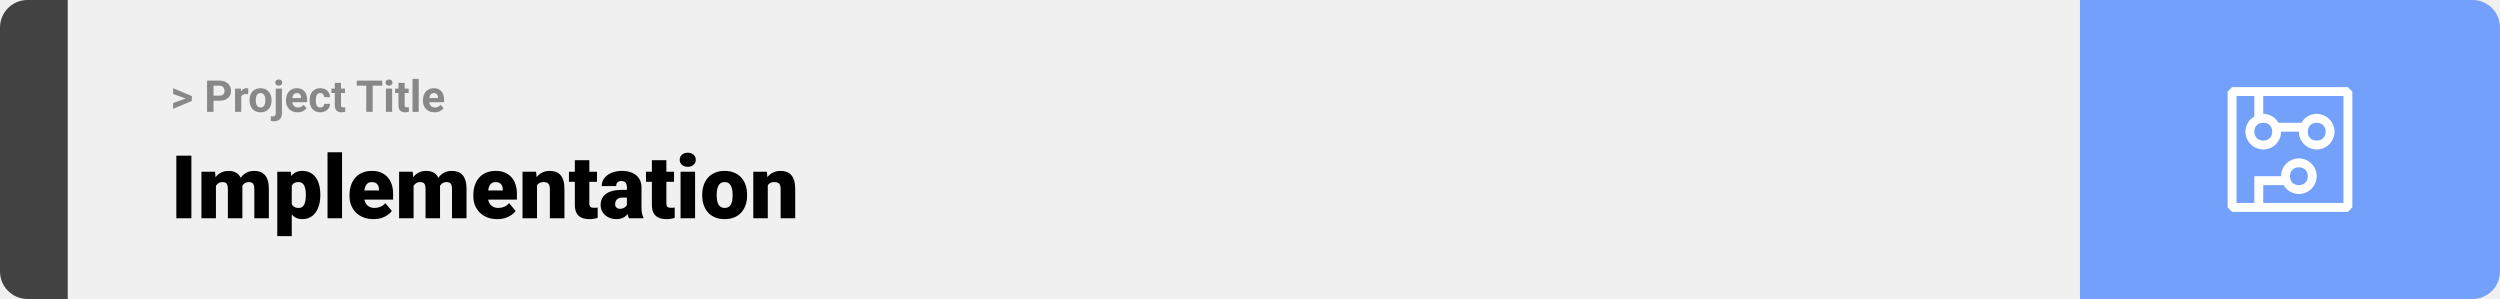
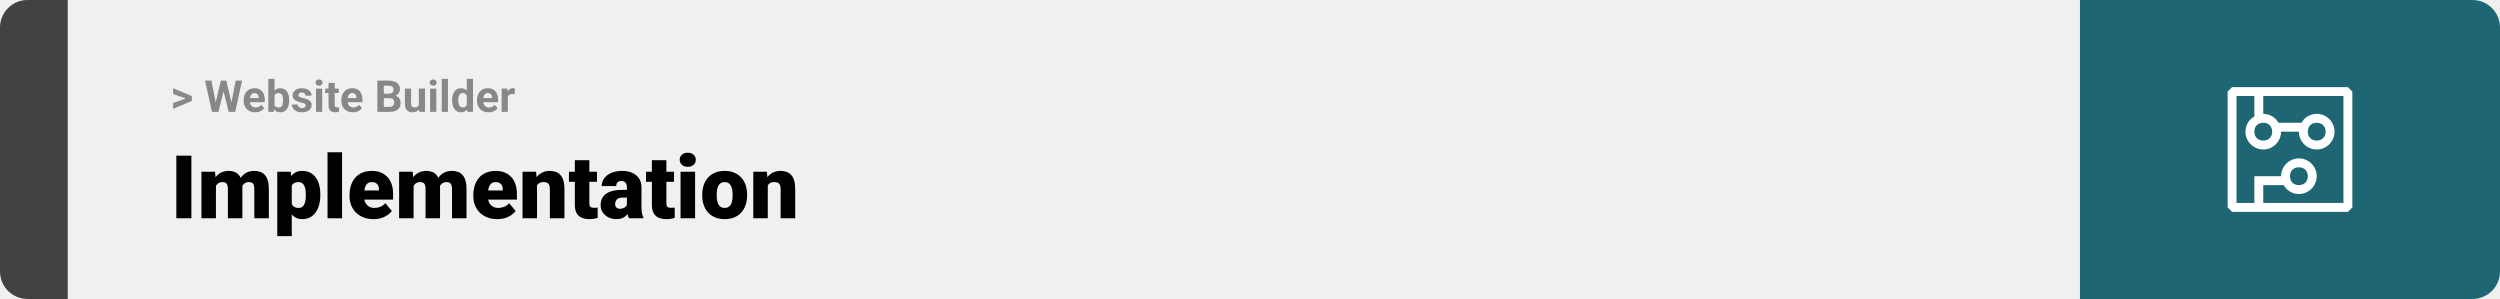
<svg xmlns="http://www.w3.org/2000/svg" width="1363" height="163" viewBox="0 0 1363 163" fill="none">
  <path d="M0 15C0 6.716 6.716 0 15 0H37V163H15C6.716 163 0 156.284 0 148V15Z" fill="#424242" />
  <rect width="1097" height="163" transform="translate(37)" fill="#F0F0F0" />
-   <path d="M101.906 53.922L94.394 51.238V48.086L104.602 52.375V54.637L101.906 53.922ZM94.394 56.172L101.918 53.43L104.602 52.785V55.035L94.394 59.324V56.172ZM119.543 54.918H115.195V52.176H119.543C120.215 52.176 120.762 52.066 121.184 51.848C121.605 51.621 121.914 51.309 122.109 50.91C122.305 50.512 122.402 50.062 122.402 49.562C122.402 49.055 122.305 48.582 122.109 48.145C121.914 47.707 121.605 47.355 121.184 47.09C120.762 46.824 120.215 46.691 119.543 46.691H116.414V61H112.898V43.938H119.543C120.879 43.938 122.023 44.18 122.977 44.664C123.938 45.141 124.672 45.801 125.18 46.645C125.688 47.488 125.941 48.453 125.941 49.539C125.941 50.641 125.688 51.594 125.18 52.398C124.672 53.203 123.938 53.824 122.977 54.262C122.023 54.699 120.879 54.918 119.543 54.918ZM131.531 51.086V61H128.156V48.32H131.332L131.531 51.086ZM135.352 48.238L135.293 51.367C135.129 51.344 134.93 51.324 134.695 51.309C134.469 51.285 134.262 51.273 134.074 51.273C133.598 51.273 133.184 51.336 132.832 51.461C132.488 51.578 132.199 51.754 131.965 51.988C131.738 52.223 131.566 52.508 131.449 52.844C131.34 53.18 131.277 53.562 131.262 53.992L130.582 53.781C130.582 52.961 130.664 52.207 130.828 51.52C130.992 50.824 131.23 50.219 131.543 49.703C131.863 49.188 132.254 48.789 132.715 48.508C133.176 48.227 133.703 48.086 134.297 48.086C134.484 48.086 134.676 48.102 134.871 48.133C135.066 48.156 135.227 48.191 135.352 48.238ZM136.055 54.789V54.543C136.055 53.613 136.188 52.758 136.453 51.977C136.719 51.188 137.105 50.504 137.613 49.926C138.121 49.348 138.746 48.898 139.488 48.578C140.23 48.25 141.082 48.086 142.043 48.086C143.004 48.086 143.859 48.25 144.609 48.578C145.359 48.898 145.988 49.348 146.496 49.926C147.012 50.504 147.402 51.188 147.668 51.977C147.934 52.758 148.066 53.613 148.066 54.543V54.789C148.066 55.711 147.934 56.566 147.668 57.355C147.402 58.137 147.012 58.82 146.496 59.406C145.988 59.984 145.363 60.434 144.621 60.754C143.879 61.074 143.027 61.234 142.066 61.234C141.105 61.234 140.25 61.074 139.5 60.754C138.758 60.434 138.129 59.984 137.613 59.406C137.105 58.82 136.719 58.137 136.453 57.355C136.188 56.566 136.055 55.711 136.055 54.789ZM139.43 54.543V54.789C139.43 55.32 139.477 55.816 139.57 56.277C139.664 56.738 139.812 57.145 140.016 57.496C140.227 57.84 140.5 58.109 140.836 58.305C141.172 58.5 141.582 58.598 142.066 58.598C142.535 58.598 142.938 58.5 143.273 58.305C143.609 58.109 143.879 57.84 144.082 57.496C144.285 57.145 144.434 56.738 144.527 56.277C144.629 55.816 144.68 55.32 144.68 54.789V54.543C144.68 54.027 144.629 53.543 144.527 53.09C144.434 52.629 144.281 52.223 144.07 51.871C143.867 51.512 143.598 51.23 143.262 51.027C142.926 50.824 142.52 50.723 142.043 50.723C141.566 50.723 141.16 50.824 140.824 51.027C140.496 51.23 140.227 51.512 140.016 51.871C139.812 52.223 139.664 52.629 139.57 53.09C139.477 53.543 139.43 54.027 139.43 54.543ZM150.328 48.32H153.715V61.762C153.715 62.699 153.543 63.492 153.199 64.141C152.855 64.789 152.359 65.281 151.711 65.617C151.062 65.953 150.277 66.121 149.355 66.121C149.066 66.121 148.785 66.106 148.512 66.074C148.23 66.043 147.941 65.992 147.645 65.922L147.656 63.332C147.844 63.363 148.027 63.387 148.207 63.402C148.379 63.426 148.555 63.438 148.734 63.438C149.086 63.438 149.379 63.379 149.613 63.262C149.848 63.145 150.023 62.961 150.141 62.711C150.266 62.469 150.328 62.152 150.328 61.762V48.32ZM150.059 45.016C150.059 44.523 150.23 44.117 150.574 43.797C150.926 43.477 151.387 43.316 151.957 43.316C152.535 43.316 152.996 43.477 153.34 43.797C153.684 44.117 153.855 44.523 153.855 45.016C153.855 45.508 153.684 45.914 153.34 46.234C152.996 46.555 152.535 46.715 151.957 46.715C151.387 46.715 150.926 46.555 150.574 46.234C150.23 45.914 150.059 45.508 150.059 45.016ZM162.234 61.234C161.25 61.234 160.367 61.078 159.586 60.766C158.805 60.445 158.141 60.004 157.594 59.441C157.055 58.879 156.641 58.227 156.352 57.484C156.062 56.734 155.918 55.938 155.918 55.094V54.625C155.918 53.664 156.055 52.785 156.328 51.988C156.602 51.191 156.992 50.5 157.5 49.914C158.016 49.328 158.641 48.879 159.375 48.566C160.109 48.246 160.938 48.086 161.859 48.086C162.758 48.086 163.555 48.234 164.25 48.531C164.945 48.828 165.527 49.25 165.996 49.797C166.473 50.344 166.832 51 167.074 51.766C167.316 52.523 167.438 53.367 167.438 54.297V55.703H157.359V53.453H164.121V53.195C164.121 52.727 164.035 52.309 163.863 51.941C163.699 51.566 163.449 51.27 163.113 51.051C162.777 50.832 162.348 50.723 161.824 50.723C161.379 50.723 160.996 50.82 160.676 51.016C160.355 51.211 160.094 51.484 159.891 51.836C159.695 52.188 159.547 52.602 159.445 53.078C159.352 53.547 159.305 54.062 159.305 54.625V55.094C159.305 55.602 159.375 56.07 159.516 56.5C159.664 56.93 159.871 57.301 160.137 57.613C160.41 57.926 160.738 58.168 161.121 58.34C161.512 58.512 161.953 58.598 162.445 58.598C163.055 58.598 163.621 58.48 164.145 58.246C164.676 58.004 165.133 57.641 165.516 57.156L167.156 58.938C166.891 59.32 166.527 59.688 166.066 60.039C165.613 60.391 165.066 60.68 164.426 60.906C163.785 61.125 163.055 61.234 162.234 61.234ZM174.598 58.598C175.012 58.598 175.379 58.52 175.699 58.363C176.02 58.199 176.27 57.973 176.449 57.684C176.637 57.387 176.734 57.039 176.742 56.641H179.918C179.91 57.531 179.672 58.324 179.203 59.02C178.734 59.707 178.105 60.25 177.316 60.648C176.527 61.039 175.645 61.234 174.668 61.234C173.684 61.234 172.824 61.07 172.09 60.742C171.363 60.414 170.758 59.961 170.273 59.383C169.789 58.797 169.426 58.117 169.184 57.344C168.941 56.562 168.82 55.727 168.82 54.836V54.496C168.82 53.598 168.941 52.762 169.184 51.988C169.426 51.207 169.789 50.527 170.273 49.949C170.758 49.363 171.363 48.906 172.09 48.578C172.816 48.25 173.668 48.086 174.645 48.086C175.684 48.086 176.594 48.285 177.375 48.684C178.164 49.082 178.781 49.652 179.227 50.395C179.68 51.129 179.91 52 179.918 53.008H176.742C176.734 52.586 176.645 52.203 176.473 51.859C176.309 51.516 176.066 51.242 175.746 51.039C175.434 50.828 175.047 50.723 174.586 50.723C174.094 50.723 173.691 50.828 173.379 51.039C173.066 51.242 172.824 51.523 172.652 51.883C172.48 52.234 172.359 52.637 172.289 53.09C172.227 53.535 172.195 54.004 172.195 54.496V54.836C172.195 55.328 172.227 55.801 172.289 56.254C172.352 56.707 172.469 57.109 172.641 57.461C172.82 57.812 173.066 58.09 173.379 58.293C173.691 58.496 174.098 58.598 174.598 58.598ZM188.086 48.32V50.711H180.703V48.32H188.086ZM182.531 45.191H185.906V57.18C185.906 57.547 185.953 57.828 186.047 58.023C186.148 58.219 186.297 58.355 186.492 58.434C186.688 58.504 186.934 58.539 187.23 58.539C187.441 58.539 187.629 58.531 187.793 58.516C187.965 58.492 188.109 58.469 188.227 58.445L188.238 60.93C187.949 61.023 187.637 61.098 187.301 61.152C186.965 61.207 186.594 61.234 186.188 61.234C185.445 61.234 184.797 61.113 184.242 60.871C183.695 60.621 183.273 60.223 182.977 59.676C182.68 59.129 182.531 58.41 182.531 57.52V45.191ZM203.191 43.938V61H199.688V43.938H203.191ZM208.441 43.938V46.691H194.52V43.938H208.441ZM213.797 48.32V61H210.41V48.32H213.797ZM210.199 45.016C210.199 44.523 210.371 44.117 210.715 43.797C211.059 43.477 211.52 43.316 212.098 43.316C212.668 43.316 213.125 43.477 213.469 43.797C213.82 44.117 213.996 44.523 213.996 45.016C213.996 45.508 213.82 45.914 213.469 46.234C213.125 46.555 212.668 46.715 212.098 46.715C211.52 46.715 211.059 46.555 210.715 46.234C210.371 45.914 210.199 45.508 210.199 45.016ZM222.797 48.32V50.711H215.414V48.32H222.797ZM217.242 45.191H220.617V57.18C220.617 57.547 220.664 57.828 220.758 58.023C220.859 58.219 221.008 58.355 221.203 58.434C221.398 58.504 221.645 58.539 221.941 58.539C222.152 58.539 222.34 58.531 222.504 58.516C222.676 58.492 222.82 58.469 222.938 58.445L222.949 60.93C222.66 61.023 222.348 61.098 222.012 61.152C221.676 61.207 221.305 61.234 220.898 61.234C220.156 61.234 219.508 61.113 218.953 60.871C218.406 60.621 217.984 60.223 217.688 59.676C217.391 59.129 217.242 58.41 217.242 57.52V45.191ZM228.281 43V61H224.895V43H228.281ZM236.906 61.234C235.922 61.234 235.039 61.078 234.258 60.766C233.477 60.445 232.812 60.004 232.266 59.441C231.727 58.879 231.312 58.227 231.023 57.484C230.734 56.734 230.59 55.938 230.59 55.094V54.625C230.59 53.664 230.727 52.785 231 51.988C231.273 51.191 231.664 50.5 232.172 49.914C232.688 49.328 233.312 48.879 234.047 48.566C234.781 48.246 235.609 48.086 236.531 48.086C237.43 48.086 238.227 48.234 238.922 48.531C239.617 48.828 240.199 49.25 240.668 49.797C241.145 50.344 241.504 51 241.746 51.766C241.988 52.523 242.109 53.367 242.109 54.297V55.703H232.031V53.453H238.793V53.195C238.793 52.727 238.707 52.309 238.535 51.941C238.371 51.566 238.121 51.27 237.785 51.051C237.449 50.832 237.02 50.723 236.496 50.723C236.051 50.723 235.668 50.82 235.348 51.016C235.027 51.211 234.766 51.484 234.562 51.836C234.367 52.188 234.219 52.602 234.117 53.078C234.023 53.547 233.977 54.062 233.977 54.625V55.094C233.977 55.602 234.047 56.07 234.188 56.5C234.336 56.93 234.543 57.301 234.809 57.613C235.082 57.926 235.41 58.168 235.793 58.34C236.184 58.512 236.625 58.598 237.117 58.598C237.727 58.598 238.293 58.48 238.816 58.246C239.348 58.004 239.805 57.641 240.188 57.156L241.828 58.938C241.562 59.32 241.199 59.688 240.738 60.039C240.285 60.391 239.738 60.68 239.098 60.906C238.457 61.125 237.727 61.234 236.906 61.234Z" fill="#888888" />
+   <path d="M101.906 53.922L94.394 51.238V48.086L104.602 52.375V54.637L101.906 53.922ZM94.394 56.172L101.918 53.43L104.602 52.785V55.035L94.394 59.324V56.172ZM117.012 58.293L120.41 43.938H122.309L122.742 46.328L119.121 61H117.082L117.012 58.293ZM115.266 43.938L118.078 58.293L117.844 61H115.57L111.785 43.938H115.266ZM125.73 58.234L128.508 43.938H131.988L128.215 61H125.941L125.73 58.234ZM123.375 43.938L126.797 58.352L126.703 61H124.664L121.02 46.316L121.488 43.938H123.375ZM139.148 61.234C138.164 61.234 137.281 61.078 136.5 60.766C135.719 60.445 135.055 60.004 134.508 59.441C133.969 58.879 133.555 58.227 133.266 57.484C132.977 56.734 132.832 55.938 132.832 55.094V54.625C132.832 53.664 132.969 52.785 133.242 51.988C133.516 51.191 133.906 50.5 134.414 49.914C134.93 49.328 135.555 48.879 136.289 48.566C137.023 48.246 137.852 48.086 138.773 48.086C139.672 48.086 140.469 48.234 141.164 48.531C141.859 48.828 142.441 49.25 142.91 49.797C143.387 50.344 143.746 51 143.988 51.766C144.23 52.523 144.352 53.367 144.352 54.297V55.703H134.273V53.453H141.035V53.195C141.035 52.727 140.949 52.309 140.777 51.941C140.613 51.566 140.363 51.27 140.027 51.051C139.691 50.832 139.262 50.723 138.738 50.723C138.293 50.723 137.91 50.82 137.59 51.016C137.27 51.211 137.008 51.484 136.805 51.836C136.609 52.188 136.461 52.602 136.359 53.078C136.266 53.547 136.219 54.062 136.219 54.625V55.094C136.219 55.602 136.289 56.07 136.43 56.5C136.578 56.93 136.785 57.301 137.051 57.613C137.324 57.926 137.652 58.168 138.035 58.34C138.426 58.512 138.867 58.598 139.359 58.598C139.969 58.598 140.535 58.48 141.059 58.246C141.59 58.004 142.047 57.641 142.43 57.156L144.07 58.938C143.805 59.32 143.441 59.688 142.98 60.039C142.527 60.391 141.98 60.68 141.34 60.906C140.699 61.125 139.969 61.234 139.148 61.234ZM146.273 43H149.648V58.094L149.309 61H146.273V43ZM157.676 54.531V54.777C157.676 55.723 157.574 56.59 157.371 57.379C157.176 58.168 156.871 58.852 156.457 59.43C156.043 60 155.527 60.445 154.91 60.766C154.301 61.078 153.582 61.234 152.754 61.234C151.98 61.234 151.309 61.078 150.738 60.766C150.176 60.453 149.703 60.012 149.32 59.441C148.938 58.871 148.629 58.203 148.395 57.438C148.16 56.672 147.984 55.836 147.867 54.93V54.391C147.984 53.484 148.16 52.648 148.395 51.883C148.629 51.117 148.938 50.449 149.32 49.879C149.703 49.309 150.176 48.867 150.738 48.555C151.301 48.242 151.965 48.086 152.73 48.086C153.566 48.086 154.293 48.246 154.91 48.566C155.535 48.879 156.051 49.324 156.457 49.902C156.871 50.473 157.176 51.152 157.371 51.941C157.574 52.723 157.676 53.586 157.676 54.531ZM154.301 54.777V54.531C154.301 54.016 154.262 53.531 154.184 53.078C154.113 52.617 153.988 52.215 153.809 51.871C153.629 51.52 153.383 51.242 153.07 51.039C152.766 50.836 152.371 50.734 151.887 50.734C151.426 50.734 151.035 50.812 150.715 50.969C150.395 51.125 150.129 51.344 149.918 51.625C149.715 51.906 149.562 52.242 149.461 52.633C149.359 53.016 149.297 53.438 149.273 53.898V55.434C149.297 56.051 149.398 56.598 149.578 57.074C149.766 57.543 150.047 57.914 150.422 58.188C150.805 58.453 151.301 58.586 151.91 58.586C152.387 58.586 152.781 58.492 153.094 58.305C153.406 58.117 153.648 57.852 153.82 57.508C154 57.164 154.125 56.762 154.195 56.301C154.266 55.832 154.301 55.324 154.301 54.777ZM166.629 57.496C166.629 57.254 166.559 57.035 166.418 56.84C166.277 56.645 166.016 56.465 165.633 56.301C165.258 56.129 164.715 55.973 164.004 55.832C163.363 55.691 162.766 55.516 162.211 55.305C161.664 55.086 161.188 54.824 160.781 54.52C160.383 54.215 160.07 53.855 159.844 53.441C159.617 53.02 159.504 52.539 159.504 52C159.504 51.469 159.617 50.969 159.844 50.5C160.078 50.031 160.41 49.617 160.84 49.258C161.277 48.891 161.809 48.605 162.434 48.402C163.066 48.191 163.777 48.086 164.566 48.086C165.668 48.086 166.613 48.262 167.402 48.613C168.199 48.965 168.809 49.449 169.23 50.066C169.66 50.676 169.875 51.371 169.875 52.152H166.5C166.5 51.824 166.43 51.531 166.289 51.273C166.156 51.008 165.945 50.801 165.656 50.652C165.375 50.496 165.008 50.418 164.555 50.418C164.18 50.418 163.855 50.484 163.582 50.617C163.309 50.742 163.098 50.914 162.949 51.133C162.809 51.344 162.738 51.578 162.738 51.836C162.738 52.031 162.777 52.207 162.855 52.363C162.941 52.512 163.078 52.648 163.266 52.773C163.453 52.898 163.695 53.016 163.992 53.125C164.297 53.227 164.672 53.32 165.117 53.406C166.031 53.594 166.848 53.84 167.566 54.145C168.285 54.441 168.855 54.848 169.277 55.363C169.699 55.871 169.91 56.539 169.91 57.367C169.91 57.93 169.785 58.445 169.535 58.914C169.285 59.383 168.926 59.793 168.457 60.145C167.988 60.488 167.426 60.758 166.77 60.953C166.121 61.141 165.391 61.234 164.578 61.234C163.398 61.234 162.398 61.023 161.578 60.602C160.766 60.18 160.148 59.645 159.727 58.996C159.312 58.34 159.105 57.668 159.105 56.98H162.305C162.32 57.441 162.438 57.812 162.656 58.094C162.883 58.375 163.168 58.578 163.512 58.703C163.863 58.828 164.242 58.891 164.648 58.891C165.086 58.891 165.449 58.832 165.738 58.715C166.027 58.59 166.246 58.426 166.395 58.223C166.551 58.012 166.629 57.77 166.629 57.496ZM175.664 48.32V61H172.277V48.32H175.664ZM172.066 45.016C172.066 44.523 172.238 44.117 172.582 43.797C172.926 43.477 173.387 43.316 173.965 43.316C174.535 43.316 174.992 43.477 175.336 43.797C175.688 44.117 175.863 44.523 175.863 45.016C175.863 45.508 175.688 45.914 175.336 46.234C174.992 46.555 174.535 46.715 173.965 46.715C173.387 46.715 172.926 46.555 172.582 46.234C172.238 45.914 172.066 45.508 172.066 45.016ZM184.664 48.32V50.711H177.281V48.32H184.664ZM179.109 45.191H182.484V57.18C182.484 57.547 182.531 57.828 182.625 58.023C182.727 58.219 182.875 58.355 183.07 58.434C183.266 58.504 183.512 58.539 183.809 58.539C184.02 58.539 184.207 58.531 184.371 58.516C184.543 58.492 184.688 58.469 184.805 58.445L184.816 60.93C184.527 61.023 184.215 61.098 183.879 61.152C183.543 61.207 183.172 61.234 182.766 61.234C182.023 61.234 181.375 61.113 180.82 60.871C180.273 60.621 179.852 60.223 179.555 59.676C179.258 59.129 179.109 58.41 179.109 57.52V45.191ZM192.422 61.234C191.438 61.234 190.555 61.078 189.773 60.766C188.992 60.445 188.328 60.004 187.781 59.441C187.242 58.879 186.828 58.227 186.539 57.484C186.25 56.734 186.105 55.938 186.105 55.094V54.625C186.105 53.664 186.242 52.785 186.516 51.988C186.789 51.191 187.18 50.5 187.688 49.914C188.203 49.328 188.828 48.879 189.562 48.566C190.297 48.246 191.125 48.086 192.047 48.086C192.945 48.086 193.742 48.234 194.438 48.531C195.133 48.828 195.715 49.25 196.184 49.797C196.66 50.344 197.02 51 197.262 51.766C197.504 52.523 197.625 53.367 197.625 54.297V55.703H187.547V53.453H194.309V53.195C194.309 52.727 194.223 52.309 194.051 51.941C193.887 51.566 193.637 51.27 193.301 51.051C192.965 50.832 192.535 50.723 192.012 50.723C191.566 50.723 191.184 50.82 190.863 51.016C190.543 51.211 190.281 51.484 190.078 51.836C189.883 52.188 189.734 52.602 189.633 53.078C189.539 53.547 189.492 54.062 189.492 54.625V55.094C189.492 55.602 189.562 56.07 189.703 56.5C189.852 56.93 190.059 57.301 190.324 57.613C190.598 57.926 190.926 58.168 191.309 58.34C191.699 58.512 192.141 58.598 192.633 58.598C193.242 58.598 193.809 58.48 194.332 58.246C194.863 58.004 195.32 57.641 195.703 57.156L197.344 58.938C197.078 59.32 196.715 59.688 196.254 60.039C195.801 60.391 195.254 60.68 194.613 60.906C193.973 61.125 193.242 61.234 192.422 61.234ZM212.414 53.512H208.031L208.008 51.098H211.688C212.336 51.098 212.867 51.016 213.281 50.852C213.695 50.68 214.004 50.434 214.207 50.113C214.418 49.785 214.523 49.387 214.523 48.918C214.523 48.387 214.422 47.957 214.219 47.629C214.023 47.301 213.715 47.062 213.293 46.914C212.879 46.766 212.344 46.691 211.688 46.691H209.25V61H205.734V43.938H211.688C212.68 43.938 213.566 44.031 214.348 44.219C215.137 44.406 215.805 44.691 216.352 45.074C216.898 45.457 217.316 45.941 217.605 46.527C217.895 47.105 218.039 47.793 218.039 48.59C218.039 49.293 217.879 49.941 217.559 50.535C217.246 51.129 216.75 51.613 216.07 51.988C215.398 52.363 214.52 52.57 213.434 52.609L212.414 53.512ZM212.262 61H207.07L208.441 58.258H212.262C212.879 58.258 213.383 58.16 213.773 57.965C214.164 57.762 214.453 57.488 214.641 57.145C214.828 56.801 214.922 56.406 214.922 55.961C214.922 55.461 214.836 55.027 214.664 54.66C214.5 54.293 214.234 54.012 213.867 53.816C213.5 53.613 213.016 53.512 212.414 53.512H209.027L209.051 51.098H213.27L214.078 52.047C215.117 52.031 215.953 52.215 216.586 52.598C217.227 52.973 217.691 53.461 217.98 54.062C218.277 54.664 218.426 55.309 218.426 55.996C218.426 57.09 218.188 58.012 217.711 58.762C217.234 59.504 216.535 60.062 215.613 60.438C214.699 60.812 213.582 61 212.262 61ZM228.352 57.965V48.32H231.727V61H228.551L228.352 57.965ZM228.727 55.363L229.723 55.34C229.723 56.184 229.625 56.969 229.43 57.695C229.234 58.414 228.941 59.039 228.551 59.57C228.16 60.094 227.668 60.504 227.074 60.801C226.48 61.09 225.781 61.234 224.977 61.234C224.359 61.234 223.789 61.148 223.266 60.977C222.75 60.797 222.305 60.52 221.93 60.145C221.562 59.762 221.273 59.273 221.062 58.68C220.859 58.078 220.758 57.355 220.758 56.512V48.32H224.133V56.535C224.133 56.91 224.176 57.227 224.262 57.484C224.355 57.742 224.484 57.953 224.648 58.117C224.812 58.281 225.004 58.398 225.223 58.469C225.449 58.539 225.699 58.574 225.973 58.574C226.668 58.574 227.215 58.434 227.613 58.152C228.02 57.871 228.305 57.488 228.469 57.004C228.641 56.512 228.727 55.965 228.727 55.363ZM237.867 48.32V61H234.48V48.32H237.867ZM234.27 45.016C234.27 44.523 234.441 44.117 234.785 43.797C235.129 43.477 235.59 43.316 236.168 43.316C236.738 43.316 237.195 43.477 237.539 43.797C237.891 44.117 238.066 44.523 238.066 45.016C238.066 45.508 237.891 45.914 237.539 46.234C237.195 46.555 236.738 46.715 236.168 46.715C235.59 46.715 235.129 46.555 234.785 46.234C234.441 45.914 234.27 45.508 234.27 45.016ZM244.219 43V61H240.832V43H244.219ZM254.496 58.234V43H257.895V61H254.836L254.496 58.234ZM246.48 54.812V54.566C246.48 53.598 246.59 52.719 246.809 51.93C247.027 51.133 247.348 50.449 247.77 49.879C248.191 49.309 248.711 48.867 249.328 48.555C249.945 48.242 250.648 48.086 251.438 48.086C252.18 48.086 252.828 48.242 253.383 48.555C253.945 48.867 254.422 49.312 254.812 49.891C255.211 50.461 255.531 51.137 255.773 51.918C256.016 52.691 256.191 53.539 256.301 54.461V55C256.191 55.883 256.016 56.703 255.773 57.461C255.531 58.219 255.211 58.883 254.812 59.453C254.422 60.016 253.945 60.453 253.383 60.766C252.82 61.078 252.164 61.234 251.414 61.234C250.625 61.234 249.922 61.074 249.305 60.754C248.695 60.434 248.18 59.984 247.758 59.406C247.344 58.828 247.027 58.148 246.809 57.367C246.59 56.586 246.48 55.734 246.48 54.812ZM249.855 54.566V54.812C249.855 55.336 249.895 55.824 249.973 56.277C250.059 56.73 250.195 57.133 250.383 57.484C250.578 57.828 250.828 58.098 251.133 58.293C251.445 58.48 251.824 58.574 252.27 58.574C252.848 58.574 253.324 58.445 253.699 58.188C254.074 57.922 254.359 57.559 254.555 57.098C254.758 56.637 254.875 56.105 254.906 55.504V53.969C254.883 53.477 254.812 53.035 254.695 52.645C254.586 52.246 254.422 51.906 254.203 51.625C253.992 51.344 253.727 51.125 253.406 50.969C253.094 50.812 252.723 50.734 252.293 50.734C251.855 50.734 251.48 50.836 251.168 51.039C250.855 51.234 250.602 51.504 250.406 51.848C250.219 52.191 250.078 52.598 249.984 53.066C249.898 53.527 249.855 54.027 249.855 54.566ZM266.367 61.234C265.383 61.234 264.5 61.078 263.719 60.766C262.938 60.445 262.273 60.004 261.727 59.441C261.188 58.879 260.773 58.227 260.484 57.484C260.195 56.734 260.051 55.938 260.051 55.094V54.625C260.051 53.664 260.188 52.785 260.461 51.988C260.734 51.191 261.125 50.5 261.633 49.914C262.148 49.328 262.773 48.879 263.508 48.566C264.242 48.246 265.07 48.086 265.992 48.086C266.891 48.086 267.688 48.234 268.383 48.531C269.078 48.828 269.66 49.25 270.129 49.797C270.605 50.344 270.965 51 271.207 51.766C271.449 52.523 271.57 53.367 271.57 54.297V55.703H261.492V53.453H268.254V53.195C268.254 52.727 268.168 52.309 267.996 51.941C267.832 51.566 267.582 51.27 267.246 51.051C266.91 50.832 266.48 50.723 265.957 50.723C265.512 50.723 265.129 50.82 264.809 51.016C264.488 51.211 264.227 51.484 264.023 51.836C263.828 52.188 263.68 52.602 263.578 53.078C263.484 53.547 263.438 54.062 263.438 54.625V55.094C263.438 55.602 263.508 56.07 263.648 56.5C263.797 56.93 264.004 57.301 264.27 57.613C264.543 57.926 264.871 58.168 265.254 58.34C265.645 58.512 266.086 58.598 266.578 58.598C267.188 58.598 267.754 58.48 268.277 58.246C268.809 58.004 269.266 57.641 269.648 57.156L271.289 58.938C271.023 59.32 270.66 59.688 270.199 60.039C269.746 60.391 269.199 60.68 268.559 60.906C267.918 61.125 267.188 61.234 266.367 61.234ZM276.867 51.086V61H273.492V48.32H276.668L276.867 51.086ZM280.688 48.238L280.629 51.367C280.465 51.344 280.266 51.324 280.031 51.309C279.805 51.285 279.598 51.273 279.41 51.273C278.934 51.273 278.52 51.336 278.168 51.461C277.824 51.578 277.535 51.754 277.301 51.988C277.074 52.223 276.902 52.508 276.785 52.844C276.676 53.18 276.613 53.562 276.598 53.992L275.918 53.781C275.918 52.961 276 52.207 276.164 51.52C276.328 50.824 276.566 50.219 276.879 49.703C277.199 49.188 277.59 48.789 278.051 48.508C278.512 48.227 279.039 48.086 279.633 48.086C279.82 48.086 280.012 48.102 280.207 48.133C280.402 48.156 280.562 48.191 280.688 48.238Z" fill="#888888" />
  <path d="M104.344 84.875V119H96.141V84.875H104.344ZM117.727 99.008V119H109.828V93.641H117.234L117.727 99.008ZM116.766 105.453L114.961 105.5C114.961 103.719 115.172 102.078 115.594 100.578C116.016 99.078 116.641 97.773 117.469 96.664C118.297 95.555 119.312 94.695 120.516 94.086C121.734 93.477 123.141 93.172 124.734 93.172C125.844 93.172 126.852 93.344 127.758 93.688C128.664 94.016 129.445 94.539 130.102 95.258C130.758 95.961 131.258 96.883 131.602 98.023C131.961 99.148 132.141 100.5 132.141 102.078V119H124.242V103.086C124.242 102.008 124.117 101.195 123.867 100.648C123.633 100.102 123.289 99.734 122.836 99.547C122.383 99.359 121.828 99.266 121.172 99.266C120.484 99.266 119.867 99.422 119.32 99.734C118.773 100.047 118.305 100.484 117.914 101.047C117.539 101.594 117.25 102.242 117.047 102.992C116.859 103.742 116.766 104.562 116.766 105.453ZM131.25 105.453L129.047 105.5C129.047 103.719 129.242 102.078 129.633 100.578C130.039 99.078 130.641 97.773 131.438 96.664C132.25 95.555 133.258 94.695 134.461 94.086C135.664 93.477 137.062 93.172 138.656 93.172C139.812 93.172 140.875 93.344 141.844 93.688C142.812 94.031 143.648 94.586 144.352 95.352C145.055 96.117 145.602 97.133 145.992 98.398C146.383 99.648 146.578 101.195 146.578 103.039V119H138.656V103.039C138.656 101.992 138.531 101.203 138.281 100.672C138.047 100.125 137.703 99.758 137.25 99.57C136.797 99.367 136.258 99.266 135.633 99.266C134.883 99.266 134.234 99.422 133.688 99.734C133.141 100.047 132.68 100.484 132.305 101.047C131.945 101.594 131.68 102.242 131.508 102.992C131.336 103.742 131.25 104.562 131.25 105.453ZM159.07 98.516V128.75H151.172V93.641H158.531L159.07 98.516ZM174.633 106.016V106.508C174.633 108.352 174.422 110.062 174 111.641C173.578 113.219 172.953 114.594 172.125 115.766C171.297 116.938 170.266 117.852 169.031 118.508C167.812 119.148 166.398 119.469 164.789 119.469C163.273 119.469 161.969 119.133 160.875 118.461C159.781 117.789 158.867 116.859 158.133 115.672C157.398 114.484 156.805 113.125 156.352 111.594C155.898 110.062 155.539 108.445 155.273 106.742V106.109C155.539 104.281 155.898 102.586 156.352 101.023C156.805 99.445 157.398 98.07 158.133 96.898C158.867 95.727 159.773 94.812 160.852 94.156C161.945 93.5 163.25 93.172 164.766 93.172C166.375 93.172 167.789 93.477 169.008 94.086C170.242 94.695 171.273 95.57 172.102 96.711C172.945 97.836 173.578 99.188 174 100.766C174.422 102.344 174.633 104.094 174.633 106.016ZM166.734 106.508V106.016C166.734 105.031 166.664 104.133 166.523 103.32C166.383 102.492 166.156 101.773 165.844 101.164C165.547 100.555 165.148 100.086 164.648 99.758C164.148 99.43 163.531 99.266 162.797 99.266C161.953 99.266 161.242 99.398 160.664 99.664C160.102 99.914 159.648 100.305 159.305 100.836C158.977 101.352 158.742 102 158.602 102.781C158.477 103.547 158.422 104.445 158.438 105.477V107.398C158.406 108.586 158.523 109.633 158.789 110.539C159.055 111.43 159.516 112.125 160.172 112.625C160.828 113.125 161.719 113.375 162.844 113.375C163.594 113.375 164.219 113.203 164.719 112.859C165.219 112.5 165.617 112.008 165.914 111.383C166.211 110.742 166.422 110.008 166.547 109.18C166.672 108.352 166.734 107.461 166.734 106.508ZM186.492 83V119H178.57V83H186.492ZM203.648 119.469C201.586 119.469 199.742 119.148 198.117 118.508C196.492 117.852 195.117 116.953 193.992 115.812C192.883 114.672 192.031 113.359 191.438 111.875C190.859 110.391 190.57 108.82 190.57 107.164V106.273C190.57 104.414 190.828 102.695 191.344 101.117C191.859 99.523 192.625 98.133 193.641 96.945C194.656 95.758 195.93 94.836 197.461 94.18C198.992 93.508 200.773 93.172 202.805 93.172C204.602 93.172 206.211 93.461 207.633 94.039C209.055 94.617 210.258 95.445 211.242 96.523C212.242 97.602 213 98.906 213.516 100.438C214.047 101.969 214.312 103.688 214.312 105.594V108.805H193.594V103.859H206.602V103.25C206.617 102.406 206.469 101.688 206.156 101.094C205.859 100.5 205.422 100.047 204.844 99.734C204.266 99.422 203.562 99.266 202.734 99.266C201.875 99.266 201.164 99.453 200.602 99.828C200.055 100.203 199.625 100.719 199.312 101.375C199.016 102.016 198.805 102.758 198.68 103.602C198.555 104.445 198.492 105.336 198.492 106.273V107.164C198.492 108.102 198.617 108.953 198.867 109.719C199.133 110.484 199.508 111.141 199.992 111.688C200.492 112.219 201.086 112.633 201.773 112.93C202.477 113.227 203.273 113.375 204.164 113.375C205.242 113.375 206.305 113.172 207.352 112.766C208.398 112.359 209.297 111.688 210.047 110.75L213.633 115.016C213.117 115.75 212.383 116.461 211.43 117.148C210.492 117.836 209.367 118.398 208.055 118.836C206.742 119.258 205.273 119.469 203.648 119.469ZM225.492 99.008V119H217.594V93.641H225L225.492 99.008ZM224.531 105.453L222.727 105.5C222.727 103.719 222.938 102.078 223.359 100.578C223.781 99.078 224.406 97.773 225.234 96.664C226.062 95.555 227.078 94.695 228.281 94.086C229.5 93.477 230.906 93.172 232.5 93.172C233.609 93.172 234.617 93.344 235.523 93.688C236.43 94.016 237.211 94.539 237.867 95.258C238.523 95.961 239.023 96.883 239.367 98.023C239.727 99.148 239.906 100.5 239.906 102.078V119H232.008V103.086C232.008 102.008 231.883 101.195 231.633 100.648C231.398 100.102 231.055 99.734 230.602 99.547C230.148 99.359 229.594 99.266 228.938 99.266C228.25 99.266 227.633 99.422 227.086 99.734C226.539 100.047 226.07 100.484 225.68 101.047C225.305 101.594 225.016 102.242 224.812 102.992C224.625 103.742 224.531 104.562 224.531 105.453ZM239.016 105.453L236.812 105.5C236.812 103.719 237.008 102.078 237.398 100.578C237.805 99.078 238.406 97.773 239.203 96.664C240.016 95.555 241.023 94.695 242.227 94.086C243.43 93.477 244.828 93.172 246.422 93.172C247.578 93.172 248.641 93.344 249.609 93.688C250.578 94.031 251.414 94.586 252.117 95.352C252.82 96.117 253.367 97.133 253.758 98.398C254.148 99.648 254.344 101.195 254.344 103.039V119H246.422V103.039C246.422 101.992 246.297 101.203 246.047 100.672C245.812 100.125 245.469 99.758 245.016 99.57C244.562 99.367 244.023 99.266 243.398 99.266C242.648 99.266 242 99.422 241.453 99.734C240.906 100.047 240.445 100.484 240.07 101.047C239.711 101.594 239.445 102.242 239.273 102.992C239.102 103.742 239.016 104.562 239.016 105.453ZM271.148 119.469C269.086 119.469 267.242 119.148 265.617 118.508C263.992 117.852 262.617 116.953 261.492 115.812C260.383 114.672 259.531 113.359 258.938 111.875C258.359 110.391 258.07 108.82 258.07 107.164V106.273C258.07 104.414 258.328 102.695 258.844 101.117C259.359 99.523 260.125 98.133 261.141 96.945C262.156 95.758 263.43 94.836 264.961 94.18C266.492 93.508 268.273 93.172 270.305 93.172C272.102 93.172 273.711 93.461 275.133 94.039C276.555 94.617 277.758 95.445 278.742 96.523C279.742 97.602 280.5 98.906 281.016 100.438C281.547 101.969 281.812 103.688 281.812 105.594V108.805H261.094V103.859H274.102V103.25C274.117 102.406 273.969 101.688 273.656 101.094C273.359 100.5 272.922 100.047 272.344 99.734C271.766 99.422 271.062 99.266 270.234 99.266C269.375 99.266 268.664 99.453 268.102 99.828C267.555 100.203 267.125 100.719 266.812 101.375C266.516 102.016 266.305 102.758 266.18 103.602C266.055 104.445 265.992 105.336 265.992 106.273V107.164C265.992 108.102 266.117 108.953 266.367 109.719C266.633 110.484 267.008 111.141 267.492 111.688C267.992 112.219 268.586 112.633 269.273 112.93C269.977 113.227 270.773 113.375 271.664 113.375C272.742 113.375 273.805 113.172 274.852 112.766C275.898 112.359 276.797 111.688 277.547 110.75L281.133 115.016C280.617 115.75 279.883 116.461 278.93 117.148C277.992 117.836 276.867 118.398 275.555 118.836C274.242 119.258 272.773 119.469 271.148 119.469ZM292.781 99.055V119H284.883V93.641H292.289L292.781 99.055ZM291.844 105.453L289.992 105.5C289.992 103.562 290.227 101.836 290.695 100.32C291.164 98.789 291.828 97.492 292.688 96.43C293.547 95.367 294.57 94.562 295.758 94.016C296.961 93.453 298.297 93.172 299.766 93.172C300.938 93.172 302.008 93.344 302.977 93.688C303.961 94.031 304.805 94.586 305.508 95.352C306.227 96.117 306.773 97.133 307.148 98.398C307.539 99.648 307.734 101.195 307.734 103.039V119H299.789V103.016C299.789 102 299.648 101.227 299.367 100.695C299.086 100.148 298.68 99.773 298.148 99.57C297.617 99.367 296.969 99.266 296.203 99.266C295.391 99.266 294.703 99.422 294.141 99.734C293.578 100.047 293.125 100.484 292.781 101.047C292.453 101.594 292.211 102.242 292.055 102.992C291.914 103.742 291.844 104.562 291.844 105.453ZM325.477 93.641V99.125H310.195V93.641H325.477ZM313.406 87.336H321.305V110.727C321.305 111.398 321.383 111.922 321.539 112.297C321.695 112.656 321.961 112.914 322.336 113.07C322.727 113.211 323.242 113.281 323.883 113.281C324.336 113.281 324.711 113.273 325.008 113.258C325.305 113.227 325.586 113.188 325.852 113.141V118.789C325.18 119.008 324.477 119.172 323.742 119.281C323.008 119.406 322.227 119.469 321.398 119.469C319.711 119.469 318.266 119.203 317.062 118.672C315.875 118.141 314.969 117.305 314.344 116.164C313.719 115.023 313.406 113.539 313.406 111.711V87.336ZM341.789 112.625V102.172C341.789 101.453 341.688 100.836 341.484 100.32C341.281 99.805 340.961 99.406 340.523 99.125C340.086 98.828 339.5 98.68 338.766 98.68C338.172 98.68 337.664 98.781 337.242 98.984C336.82 99.188 336.5 99.492 336.281 99.898C336.062 100.305 335.953 100.82 335.953 101.445H328.055C328.055 100.273 328.312 99.188 328.828 98.188C329.359 97.172 330.109 96.289 331.078 95.539C332.062 94.789 333.234 94.211 334.594 93.805C335.969 93.383 337.5 93.172 339.188 93.172C341.203 93.172 343 93.508 344.578 94.18C346.172 94.852 347.43 95.859 348.352 97.203C349.273 98.531 349.734 100.203 349.734 102.219V112.602C349.734 114.258 349.828 115.516 350.016 116.375C350.203 117.219 350.469 117.961 350.812 118.602V119H342.891C342.516 118.219 342.234 117.266 342.047 116.141C341.875 115 341.789 113.828 341.789 112.625ZM342.75 103.508L342.797 107.727H339.305C338.57 107.727 337.945 107.828 337.43 108.031C336.93 108.234 336.523 108.516 336.211 108.875C335.914 109.219 335.695 109.609 335.555 110.047C335.43 110.484 335.367 110.945 335.367 111.43C335.367 111.898 335.477 112.32 335.695 112.695C335.93 113.055 336.242 113.336 336.633 113.539C337.023 113.742 337.461 113.844 337.945 113.844C338.82 113.844 339.562 113.68 340.172 113.352C340.797 113.008 341.273 112.594 341.602 112.109C341.93 111.625 342.094 111.172 342.094 110.75L343.828 113.984C343.516 114.609 343.156 115.242 342.75 115.883C342.359 116.523 341.867 117.117 341.273 117.664C340.695 118.195 339.984 118.633 339.141 118.977C338.297 119.305 337.273 119.469 336.07 119.469C334.508 119.469 333.07 119.148 331.758 118.508C330.461 117.867 329.422 116.977 328.641 115.836C327.859 114.68 327.469 113.352 327.469 111.852C327.469 110.539 327.703 109.367 328.172 108.336C328.656 107.305 329.383 106.43 330.352 105.711C331.32 104.992 332.555 104.445 334.055 104.07C335.555 103.695 337.32 103.508 339.352 103.508H342.75ZM367.477 93.641V99.125H352.195V93.641H367.477ZM355.406 87.336H363.305V110.727C363.305 111.398 363.383 111.922 363.539 112.297C363.695 112.656 363.961 112.914 364.336 113.07C364.727 113.211 365.242 113.281 365.883 113.281C366.336 113.281 366.711 113.273 367.008 113.258C367.305 113.227 367.586 113.188 367.852 113.141V118.789C367.18 119.008 366.477 119.172 365.742 119.281C365.008 119.406 364.227 119.469 363.398 119.469C361.711 119.469 360.266 119.203 359.062 118.672C357.875 118.141 356.969 117.305 356.344 116.164C355.719 115.023 355.406 113.539 355.406 111.711V87.336ZM378.961 93.641V119H371.039V93.641H378.961ZM370.57 87.102C370.57 85.977 370.977 85.055 371.789 84.336C372.602 83.617 373.656 83.258 374.953 83.258C376.25 83.258 377.305 83.617 378.117 84.336C378.93 85.055 379.336 85.977 379.336 87.102C379.336 88.227 378.93 89.148 378.117 89.867C377.305 90.586 376.25 90.945 374.953 90.945C373.656 90.945 372.602 90.586 371.789 89.867C370.977 89.148 370.57 88.227 370.57 87.102ZM382.852 106.578V106.086C382.852 104.227 383.117 102.516 383.648 100.953C384.18 99.375 384.961 98.008 385.992 96.852C387.023 95.695 388.297 94.797 389.812 94.156C391.328 93.5 393.078 93.172 395.062 93.172C397.062 93.172 398.82 93.5 400.336 94.156C401.867 94.797 403.148 95.695 404.18 96.852C405.211 98.008 405.992 99.375 406.523 100.953C407.055 102.516 407.32 104.227 407.32 106.086V106.578C407.32 108.422 407.055 110.133 406.523 111.711C405.992 113.273 405.211 114.641 404.18 115.812C403.148 116.969 401.875 117.867 400.359 118.508C398.844 119.148 397.094 119.469 395.109 119.469C393.125 119.469 391.367 119.148 389.836 118.508C388.305 117.867 387.023 116.969 385.992 115.812C384.961 114.641 384.18 113.273 383.648 111.711C383.117 110.133 382.852 108.422 382.852 106.578ZM390.75 106.086V106.578C390.75 107.531 390.82 108.422 390.961 109.25C391.102 110.078 391.336 110.805 391.664 111.43C391.992 112.039 392.438 112.516 393 112.859C393.562 113.203 394.266 113.375 395.109 113.375C395.938 113.375 396.625 113.203 397.172 112.859C397.734 112.516 398.18 112.039 398.508 111.43C398.836 110.805 399.07 110.078 399.211 109.25C399.352 108.422 399.422 107.531 399.422 106.578V106.086C399.422 105.164 399.352 104.297 399.211 103.484C399.07 102.656 398.836 101.93 398.508 101.305C398.18 100.664 397.734 100.164 397.172 99.805C396.609 99.445 395.906 99.266 395.062 99.266C394.234 99.266 393.539 99.445 392.977 99.805C392.43 100.164 391.992 100.664 391.664 101.305C391.336 101.93 391.102 102.656 390.961 103.484C390.82 104.297 390.75 105.164 390.75 106.086ZM418.594 99.055V119H410.695V93.641H418.102L418.594 99.055ZM417.656 105.453L415.805 105.5C415.805 103.562 416.039 101.836 416.508 100.32C416.977 98.789 417.641 97.492 418.5 96.43C419.359 95.367 420.383 94.562 421.57 94.016C422.773 93.453 424.109 93.172 425.578 93.172C426.75 93.172 427.82 93.344 428.789 93.688C429.773 94.031 430.617 94.586 431.32 95.352C432.039 96.117 432.586 97.133 432.961 98.398C433.352 99.648 433.547 101.195 433.547 103.039V119H425.602V103.016C425.602 102 425.461 101.227 425.18 100.695C424.898 100.148 424.492 99.773 423.961 99.57C423.43 99.367 422.781 99.266 422.016 99.266C421.203 99.266 420.516 99.422 419.953 99.734C419.391 100.047 418.938 100.484 418.594 101.047C418.266 101.594 418.023 102.242 417.867 102.992C417.727 103.742 417.656 104.562 417.656 105.453Z" fill="black" />
-   <path d="M1134 0H1348C1356.28 0 1363 6.716 1363 15V148C1363 156.284 1356.28 163 1348 163H1134V0Z" fill="#72A0FA" />
+   <path d="M1134 0H1348C1356.28 0 1363 6.716 1363 15V148C1363 156.284 1356.28 163 1348 163H1134V0Z" fill="#1E6673" />
  <path d="M1280.07 47.5H1216.93L1214.5 49.929V113.071L1216.93 115.5H1280.07L1282.5 113.071V49.929L1280.07 47.5ZM1277.64 110.643H1233.93V100.929H1245.1C1246.56 103.843 1249.96 105.786 1253.36 105.786C1258.7 105.786 1263.07 101.414 1263.07 96.071C1263.07 90.729 1258.7 86.357 1253.36 86.357C1248.01 86.357 1243.64 90.729 1243.64 96.071H1229.07V110.643H1219.36V52.357H1229.07V63.529C1226.16 64.986 1224.21 68.386 1224.21 71.786C1224.21 77.129 1228.59 81.5 1233.93 81.5C1239.27 81.5 1243.64 77.129 1243.64 71.786H1253.36C1253.36 77.129 1257.73 81.5 1263.07 81.5C1268.41 81.5 1272.79 77.129 1272.79 71.786C1272.79 66.443 1268.41 62.071 1263.07 62.071C1259.67 62.071 1256.27 64.014 1254.81 66.929H1242.19C1240.73 64.014 1237.33 62.071 1233.93 62.071V52.357H1277.64V110.643ZM1248.5 96.071C1248.5 93.157 1250.44 91.214 1253.36 91.214C1256.27 91.214 1258.21 93.157 1258.21 96.071C1258.21 98.986 1256.27 100.929 1253.36 100.929C1250.44 100.929 1248.5 98.986 1248.5 96.071ZM1233.93 66.929C1236.84 66.929 1238.79 68.871 1238.79 71.786C1238.79 74.7 1236.84 76.643 1233.93 76.643C1231.01 76.643 1229.07 74.7 1229.07 71.786C1229.07 68.871 1231.01 66.929 1233.93 66.929ZM1263.07 66.929C1265.99 66.929 1267.93 68.871 1267.93 71.786C1267.93 74.7 1265.99 76.643 1263.07 76.643C1260.16 76.643 1258.21 74.7 1258.21 71.786C1258.21 68.871 1260.16 66.929 1263.07 66.929Z" fill="white" />
</svg>
